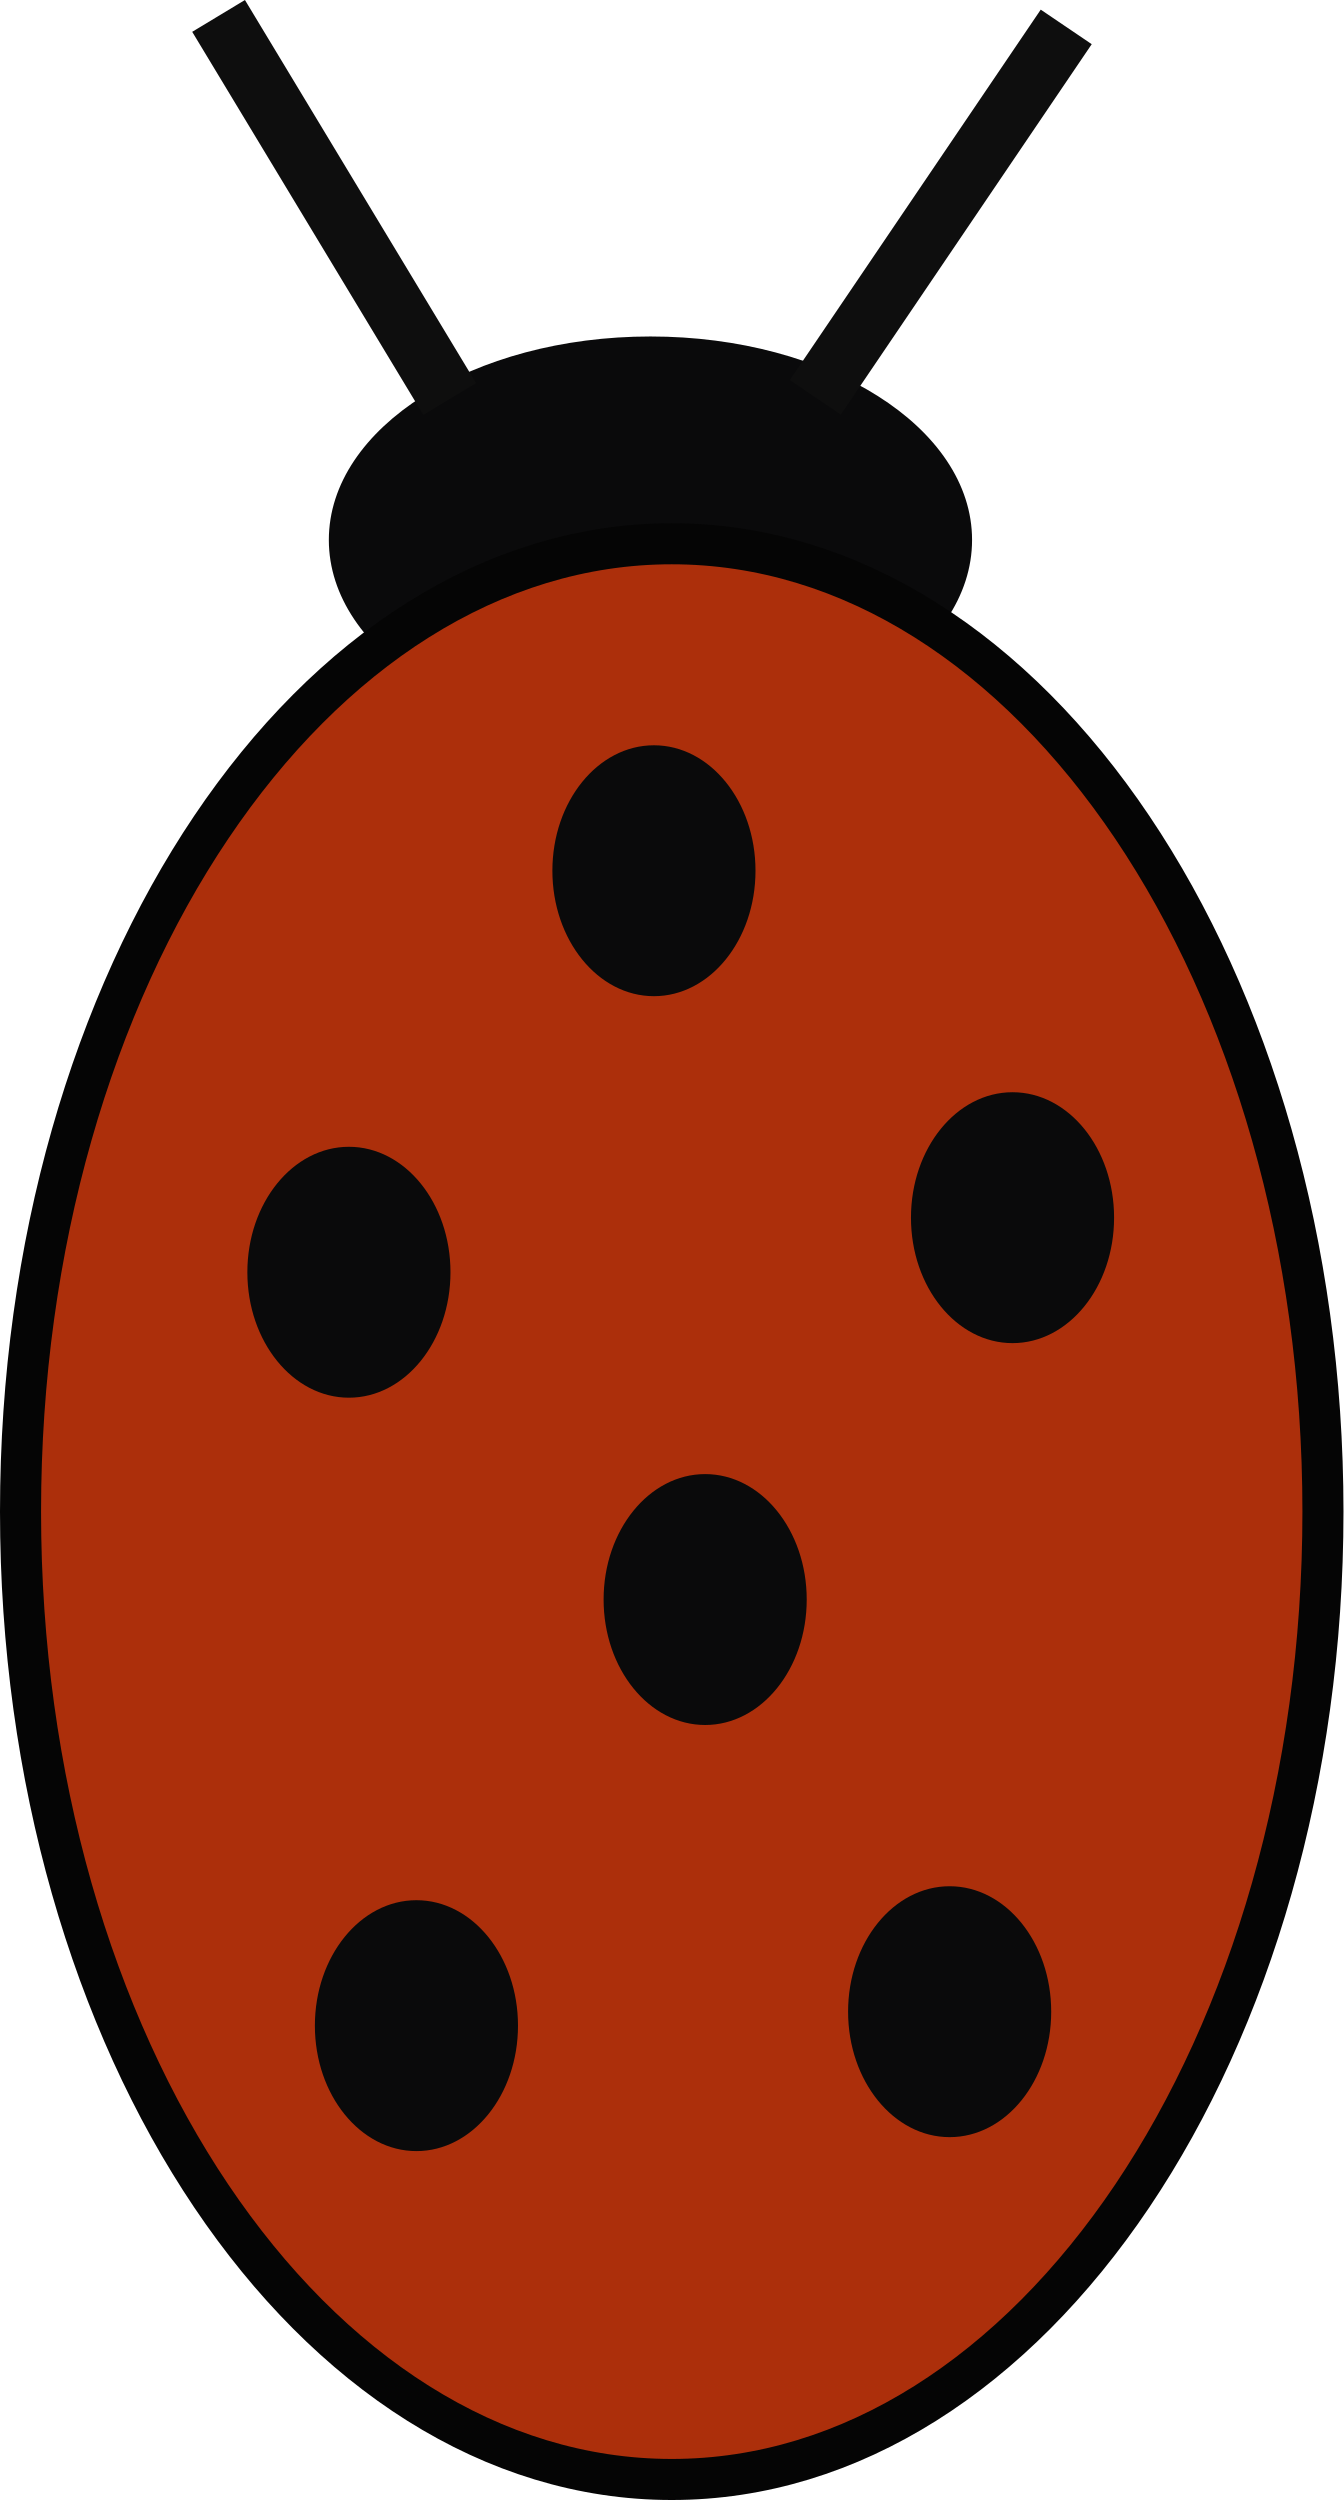
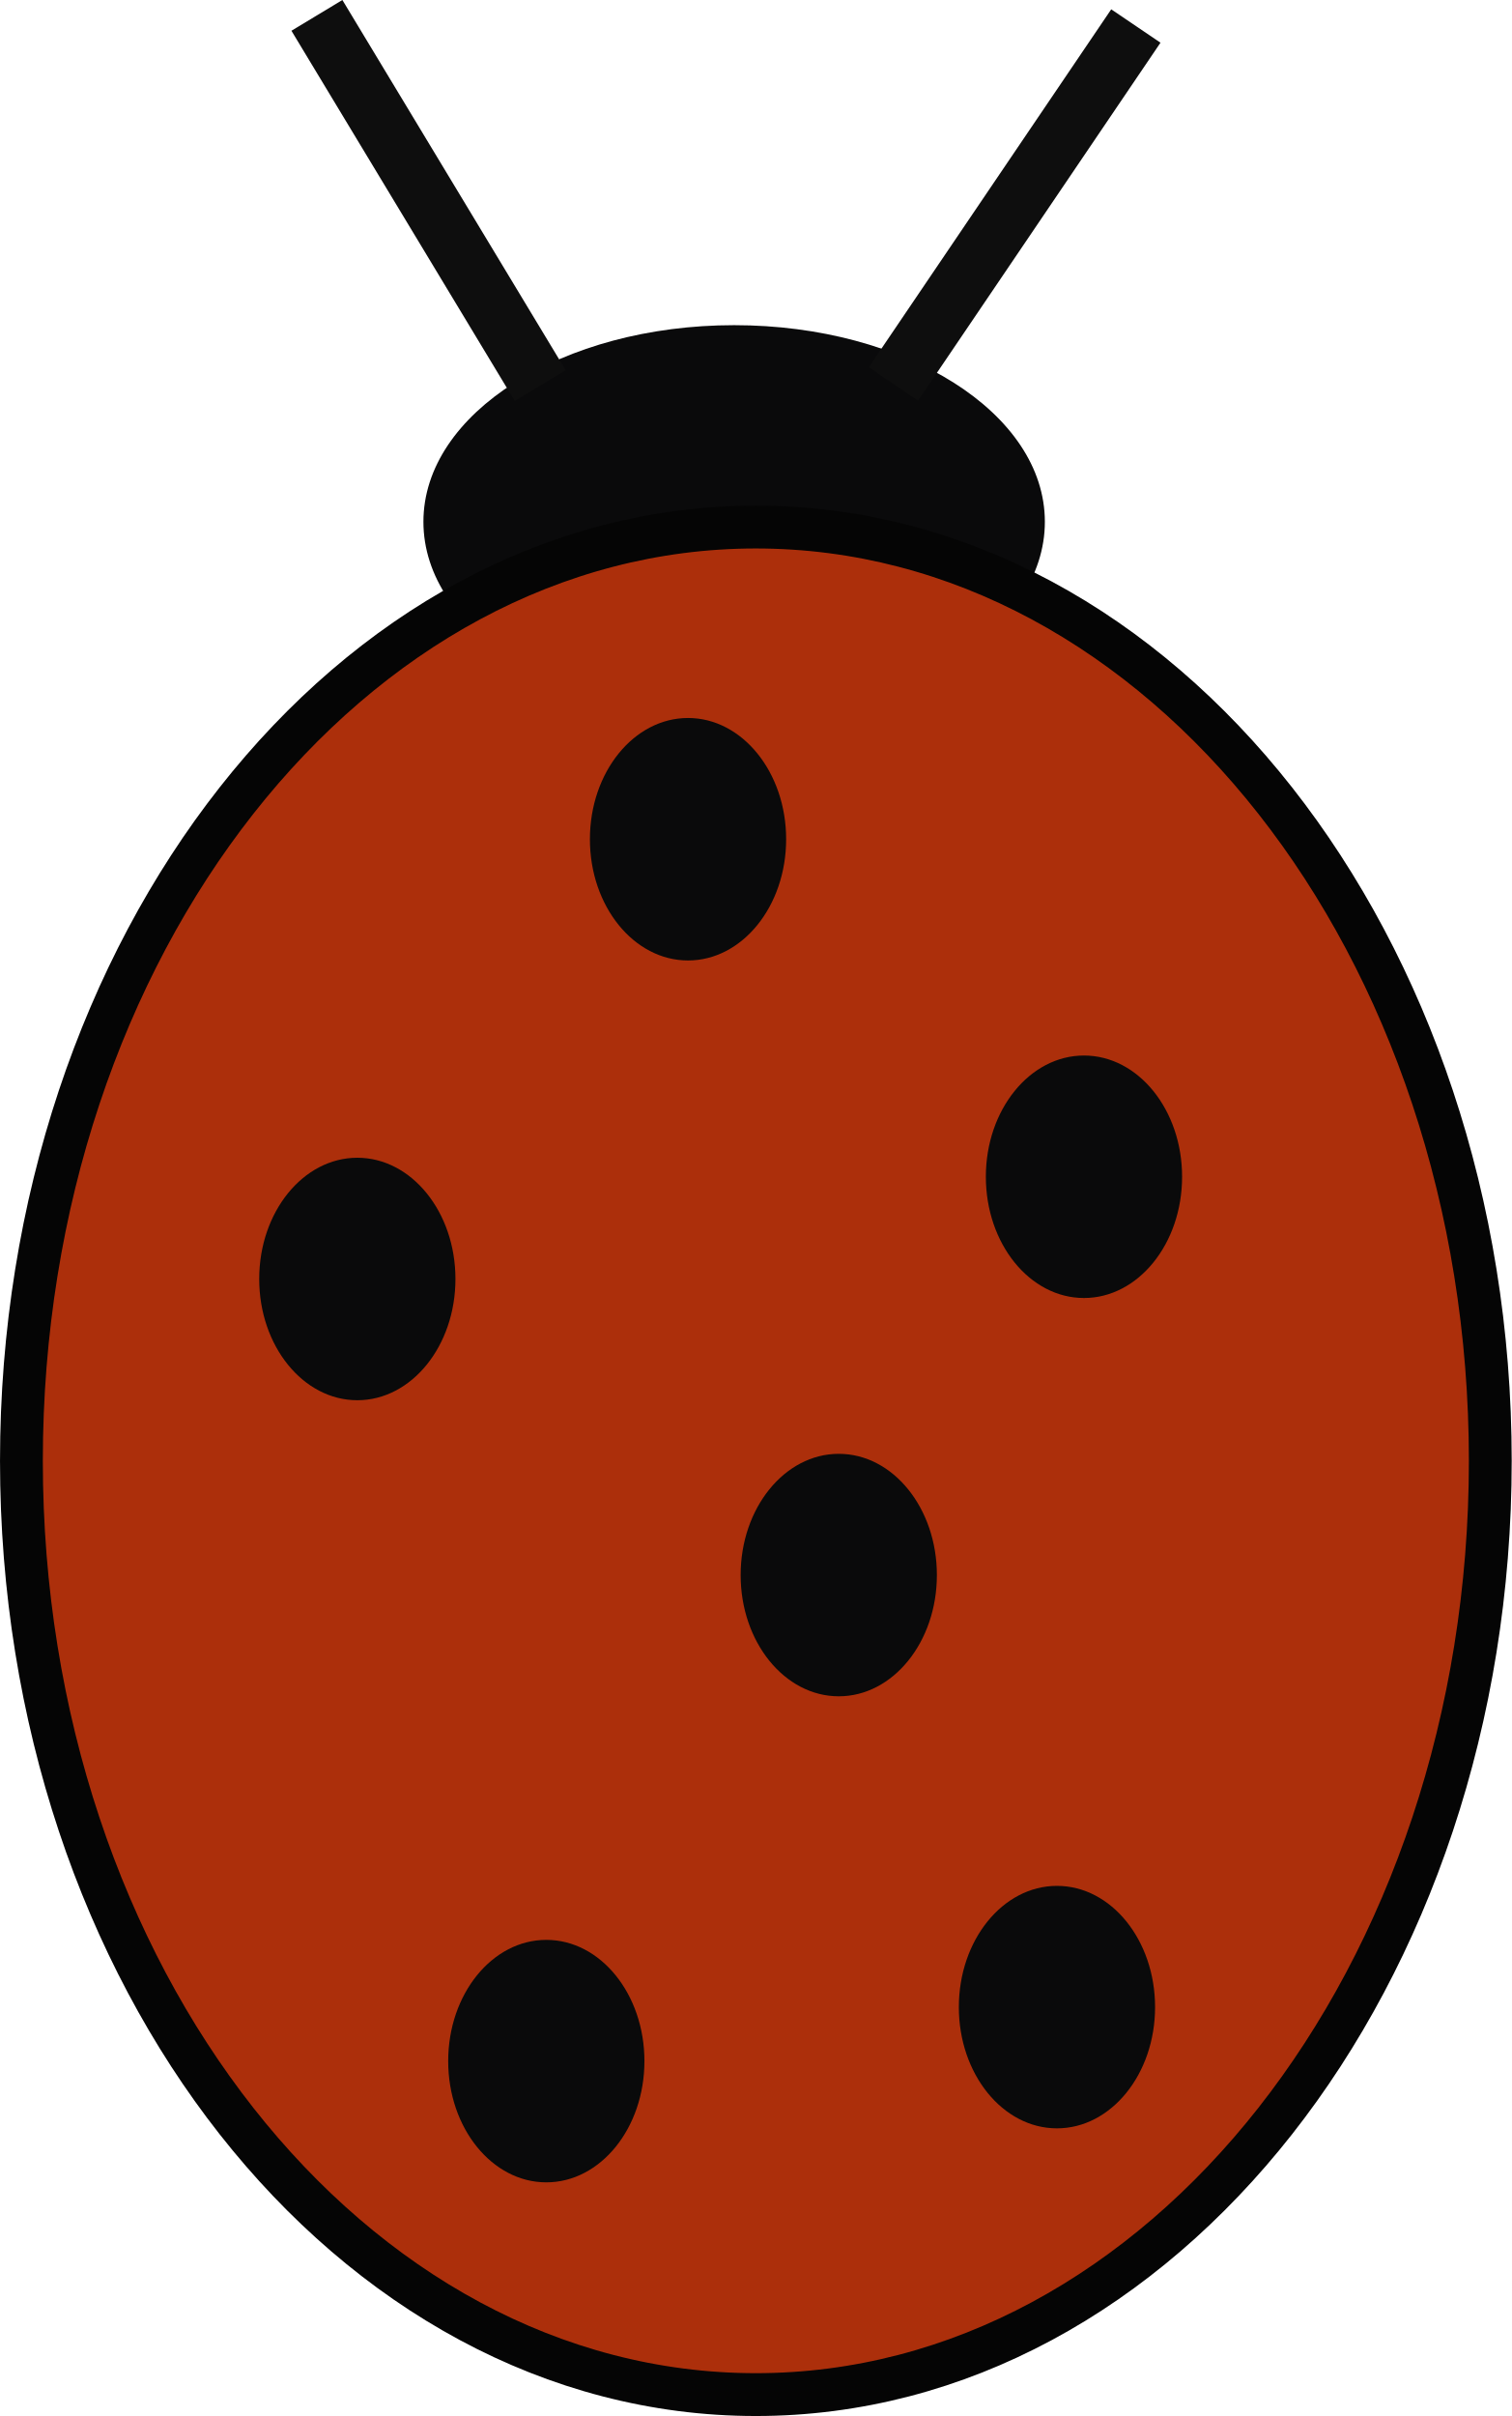
- <svg xmlns="http://www.w3.org/2000/svg" id="eqWQrz9ZfFg1" viewBox="0 0 65.442 121.777" shape-rendering="geometricPrecision" text-rendering="geometricPrecision" version="1.1" width="65.442" height="121.777">
+ <svg xmlns="http://www.w3.org/2000/svg" id="eqWQrz9ZfFg1" viewBox="0 0 76.217 121.777" shape-rendering="geometricPrecision" text-rendering="geometricPrecision" version="1.1" width="76.217" height="121.777">
  <defs id="defs2314" />
-   <ellipse id="ellipse2316" rx="9.911" ry="15.666" transform="rotate(90)" fill="#0a0a0b" stroke="none" stroke-width="0" stroke-miterlimit="1" cx="26.301" cy="-31.684" />
-   <ellipse id="eqWQrz9ZfFg2" rx="47.145" ry="31.721" transform="rotate(90)" fill="#ac2f0b" stroke="#050505" stroke-width="2" stroke-miterlimit="1" cx="73.632" cy="-32.721" />
-   <ellipse id="eqWQrz9ZfFg3" rx="6.111" ry="4.947" transform="rotate(90)" fill="#0a0a0b" stroke="none" stroke-width="0" stroke-miterlimit="1" cx="59.314" cy="-49.321" />
-   <ellipse id="eqWQrz9ZfFg4" rx="6.111" ry="4.947" transform="rotate(90)" fill="#0a0a0b" stroke="none" stroke-width="0" stroke-miterlimit="1" cx="61.972" cy="-16.996" />
-   <line id="eqWQrz9ZfFg5" x1="39.715" y1="19.354" x2="51.937" y2="1.311" fill="none" stroke="#0e0e0e" stroke-width="3" />
-   <line id="eqWQrz9ZfFg6" x1="21.906" y1="19.435" x2="10.647" y2="0.775" fill="none" stroke="#0e0e0e" stroke-width="3" />
-   <ellipse id="ellipse2318" rx="6.111" ry="4.947" transform="rotate(90)" fill="#0a0a0b" stroke="none" stroke-width="0" stroke-miterlimit="1" cx="77.915" cy="-34.349" />
-   <ellipse id="ellipse2320" rx="6.111" ry="4.947" transform="rotate(90)" fill="#0a0a0b" stroke="none" stroke-width="0" stroke-miterlimit="1" cx="97.991" cy="-46.258" />
-   <ellipse id="ellipse2322" rx="6.111" ry="4.947" transform="rotate(90)" fill="#0a0a0b" stroke="none" stroke-width="0" stroke-miterlimit="1" cx="98.671" cy="-20.285" />
-   <ellipse id="ellipse2324" rx="6.111" ry="4.947" transform="rotate(90)" fill="#0a0a0b" stroke="none" stroke-width="0" stroke-miterlimit="1" cx="42.414" cy="-31.854" />
+   <ellipse id="ellipse2316" rx="9.911" ry="15.666" transform="rotate(90)" fill="#0a0a0b" stroke="none" stroke-width="0" stroke-miterlimit="1" cx="26.301" cy="-37.014" />
+   <ellipse id="eqWQrz9ZfFg2" rx="47.066" ry="37.029" transform="rotate(90)" fill="#ac2f0b" stroke="#050505" stroke-width="2.159" stroke-miterlimit="1" cx="73.632" cy="-38.109" />
+   <ellipse id="eqWQrz9ZfFg3" rx="6.111" ry="4.947" transform="rotate(90)" fill="#0a0a0b" stroke="none" stroke-width="0" stroke-miterlimit="1" cx="59.314" cy="-54.652" />
+   <ellipse id="eqWQrz9ZfFg4" rx="6.111" ry="4.947" transform="rotate(90)" fill="#0a0a0b" stroke="none" stroke-width="0" stroke-miterlimit="1" cx="64.467" cy="-18.016" />
+   <line id="eqWQrz9ZfFg5" x1="45.045" y1="19.354" x2="57.268" y2="1.311" fill="none" stroke="#0e0e0e" stroke-width="3" />
+   <line id="eqWQrz9ZfFg6" x1="27.237" y1="19.435" x2="15.978" y2="0.775" fill="none" stroke="#0e0e0e" stroke-width="3" />
+   <ellipse id="ellipse2318" rx="6.111" ry="4.947" transform="rotate(90)" fill="#0a0a0b" stroke="none" stroke-width="0" stroke-miterlimit="1" cx="79.39" cy="-42.289" />
+   <ellipse id="ellipse2320" rx="6.111" ry="4.947" transform="rotate(90)" fill="#0a0a0b" stroke="none" stroke-width="0" stroke-miterlimit="1" cx="101.167" cy="-53.29" />
+   <ellipse id="ellipse2322" rx="6.111" ry="4.947" transform="rotate(90)" fill="#0a0a0b" stroke="none" stroke-width="0" stroke-miterlimit="1" cx="103.889" cy="-27.544" />
+   <ellipse id="ellipse2324" rx="6.111" ry="4.947" transform="rotate(90)" fill="#0a0a0b" stroke="none" stroke-width="0" stroke-miterlimit="1" cx="42.301" cy="-34.689" />
</svg>
